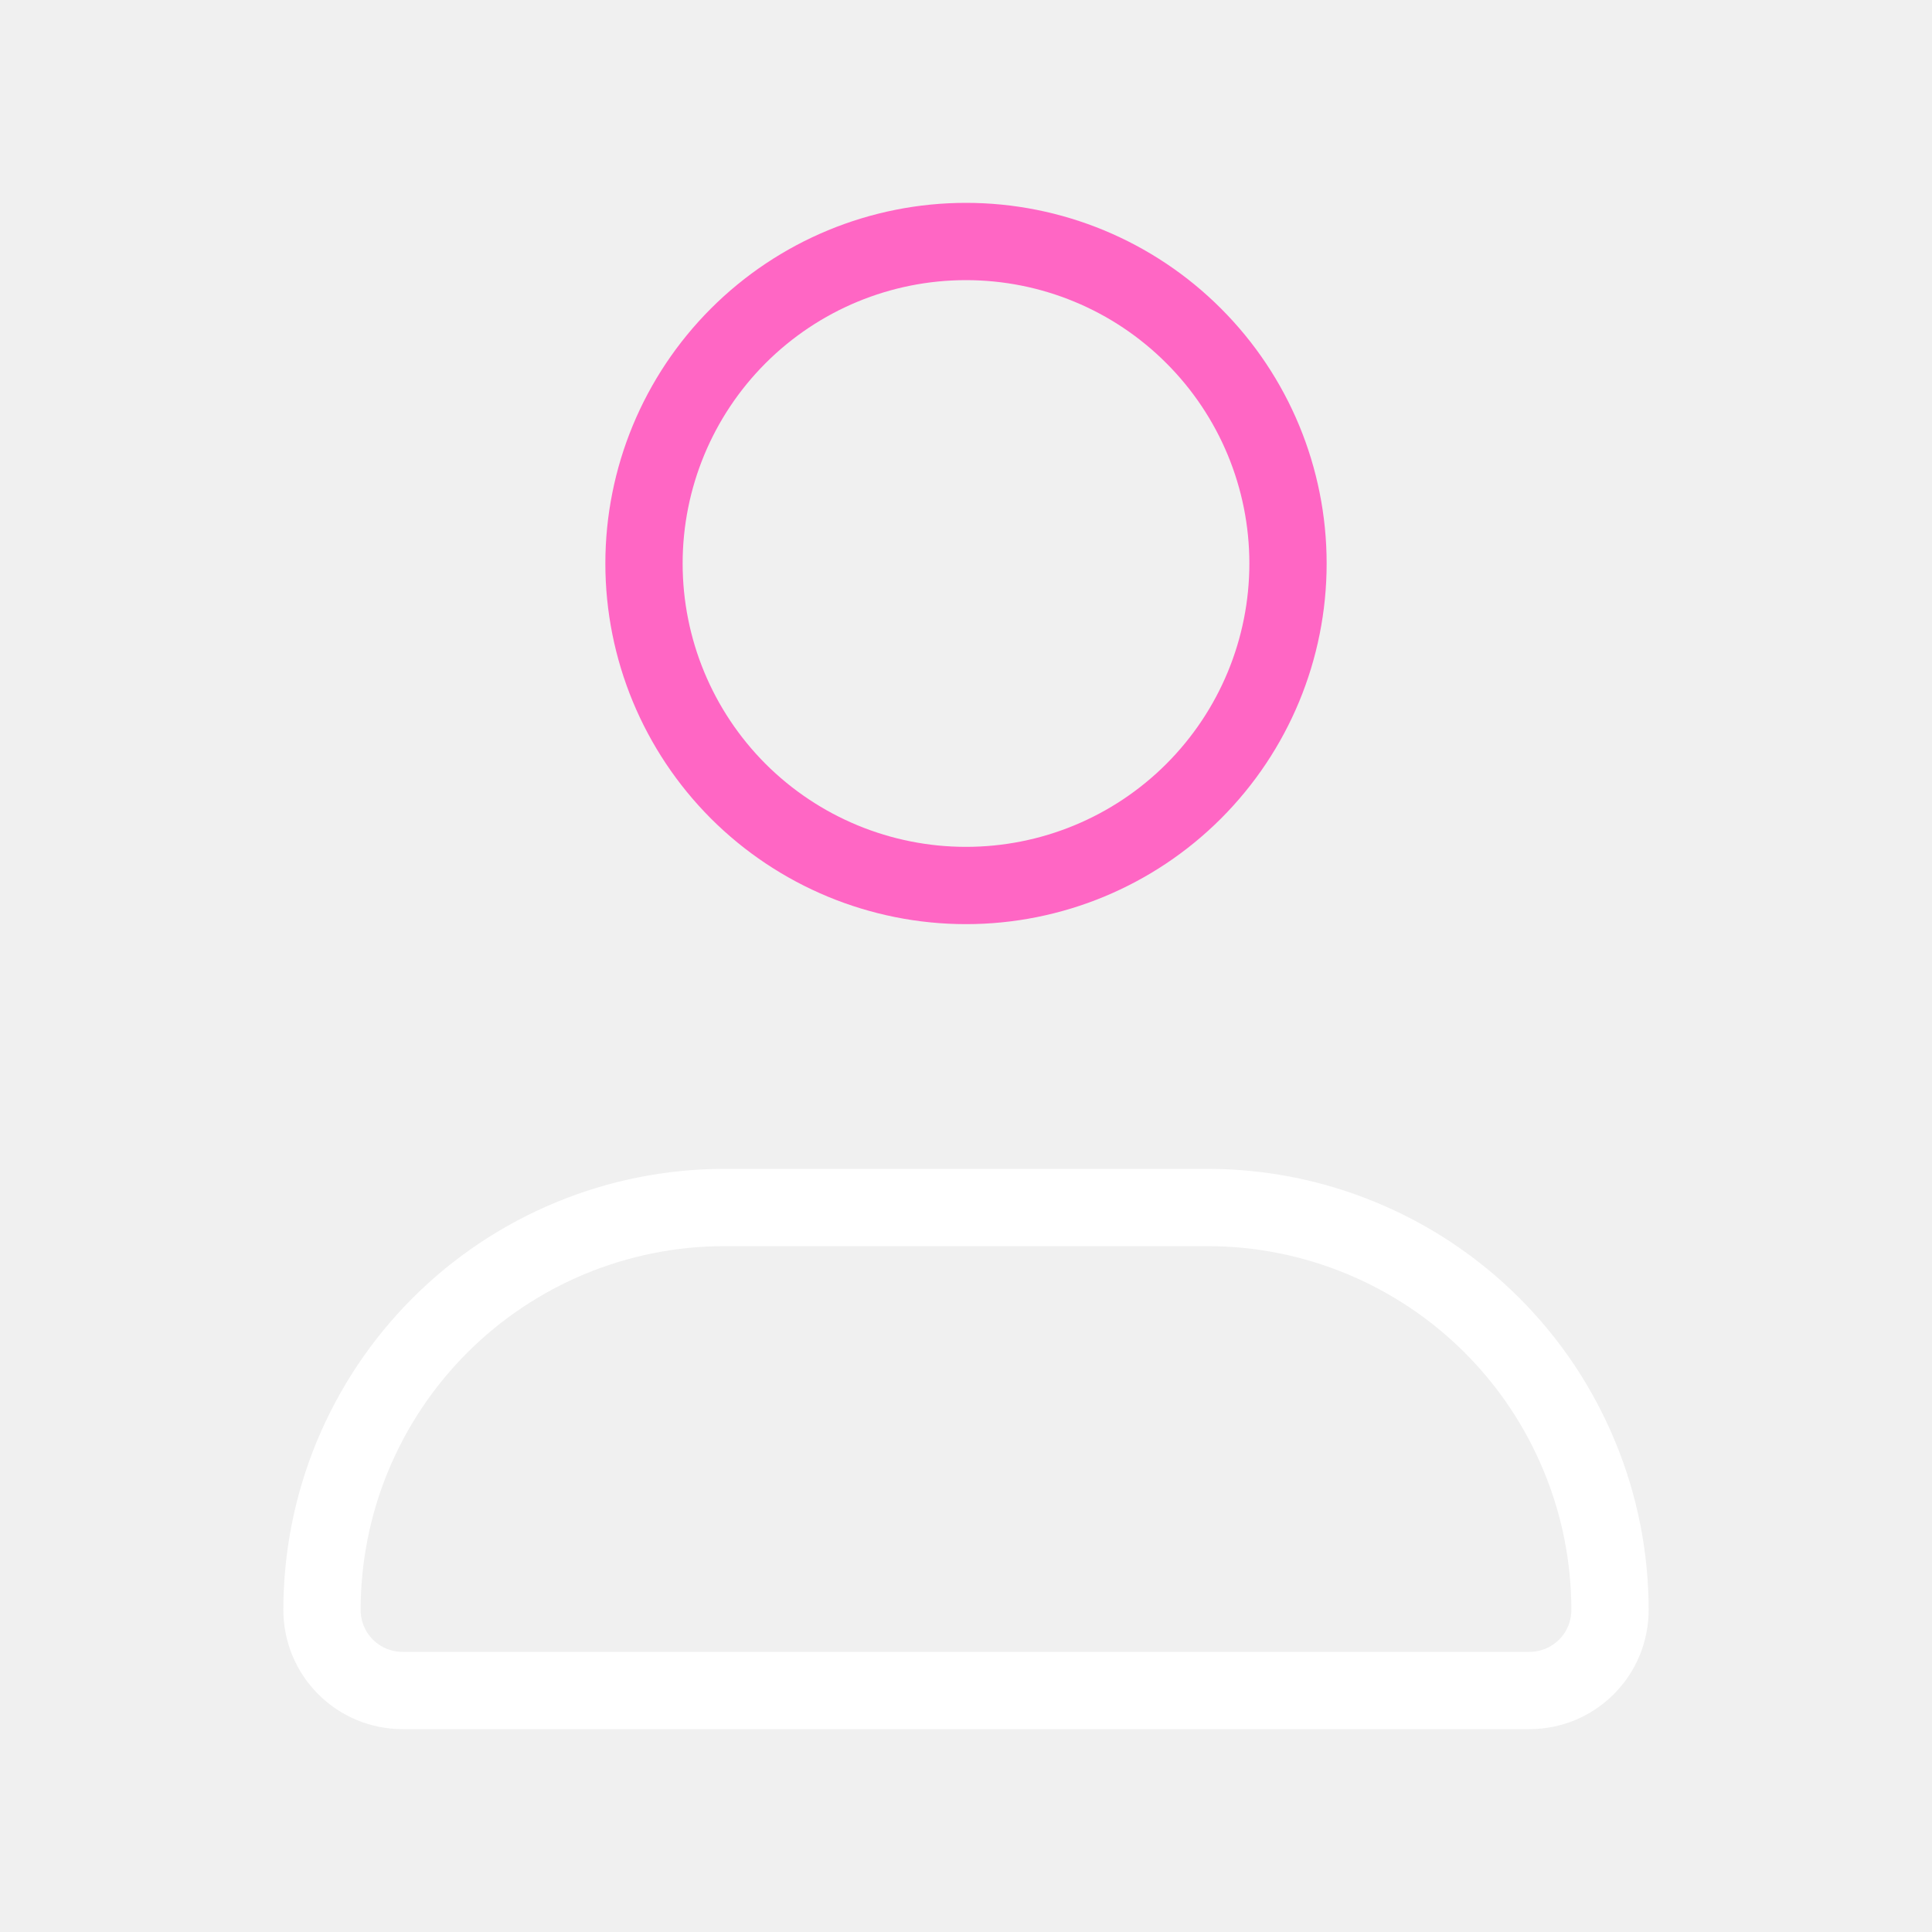
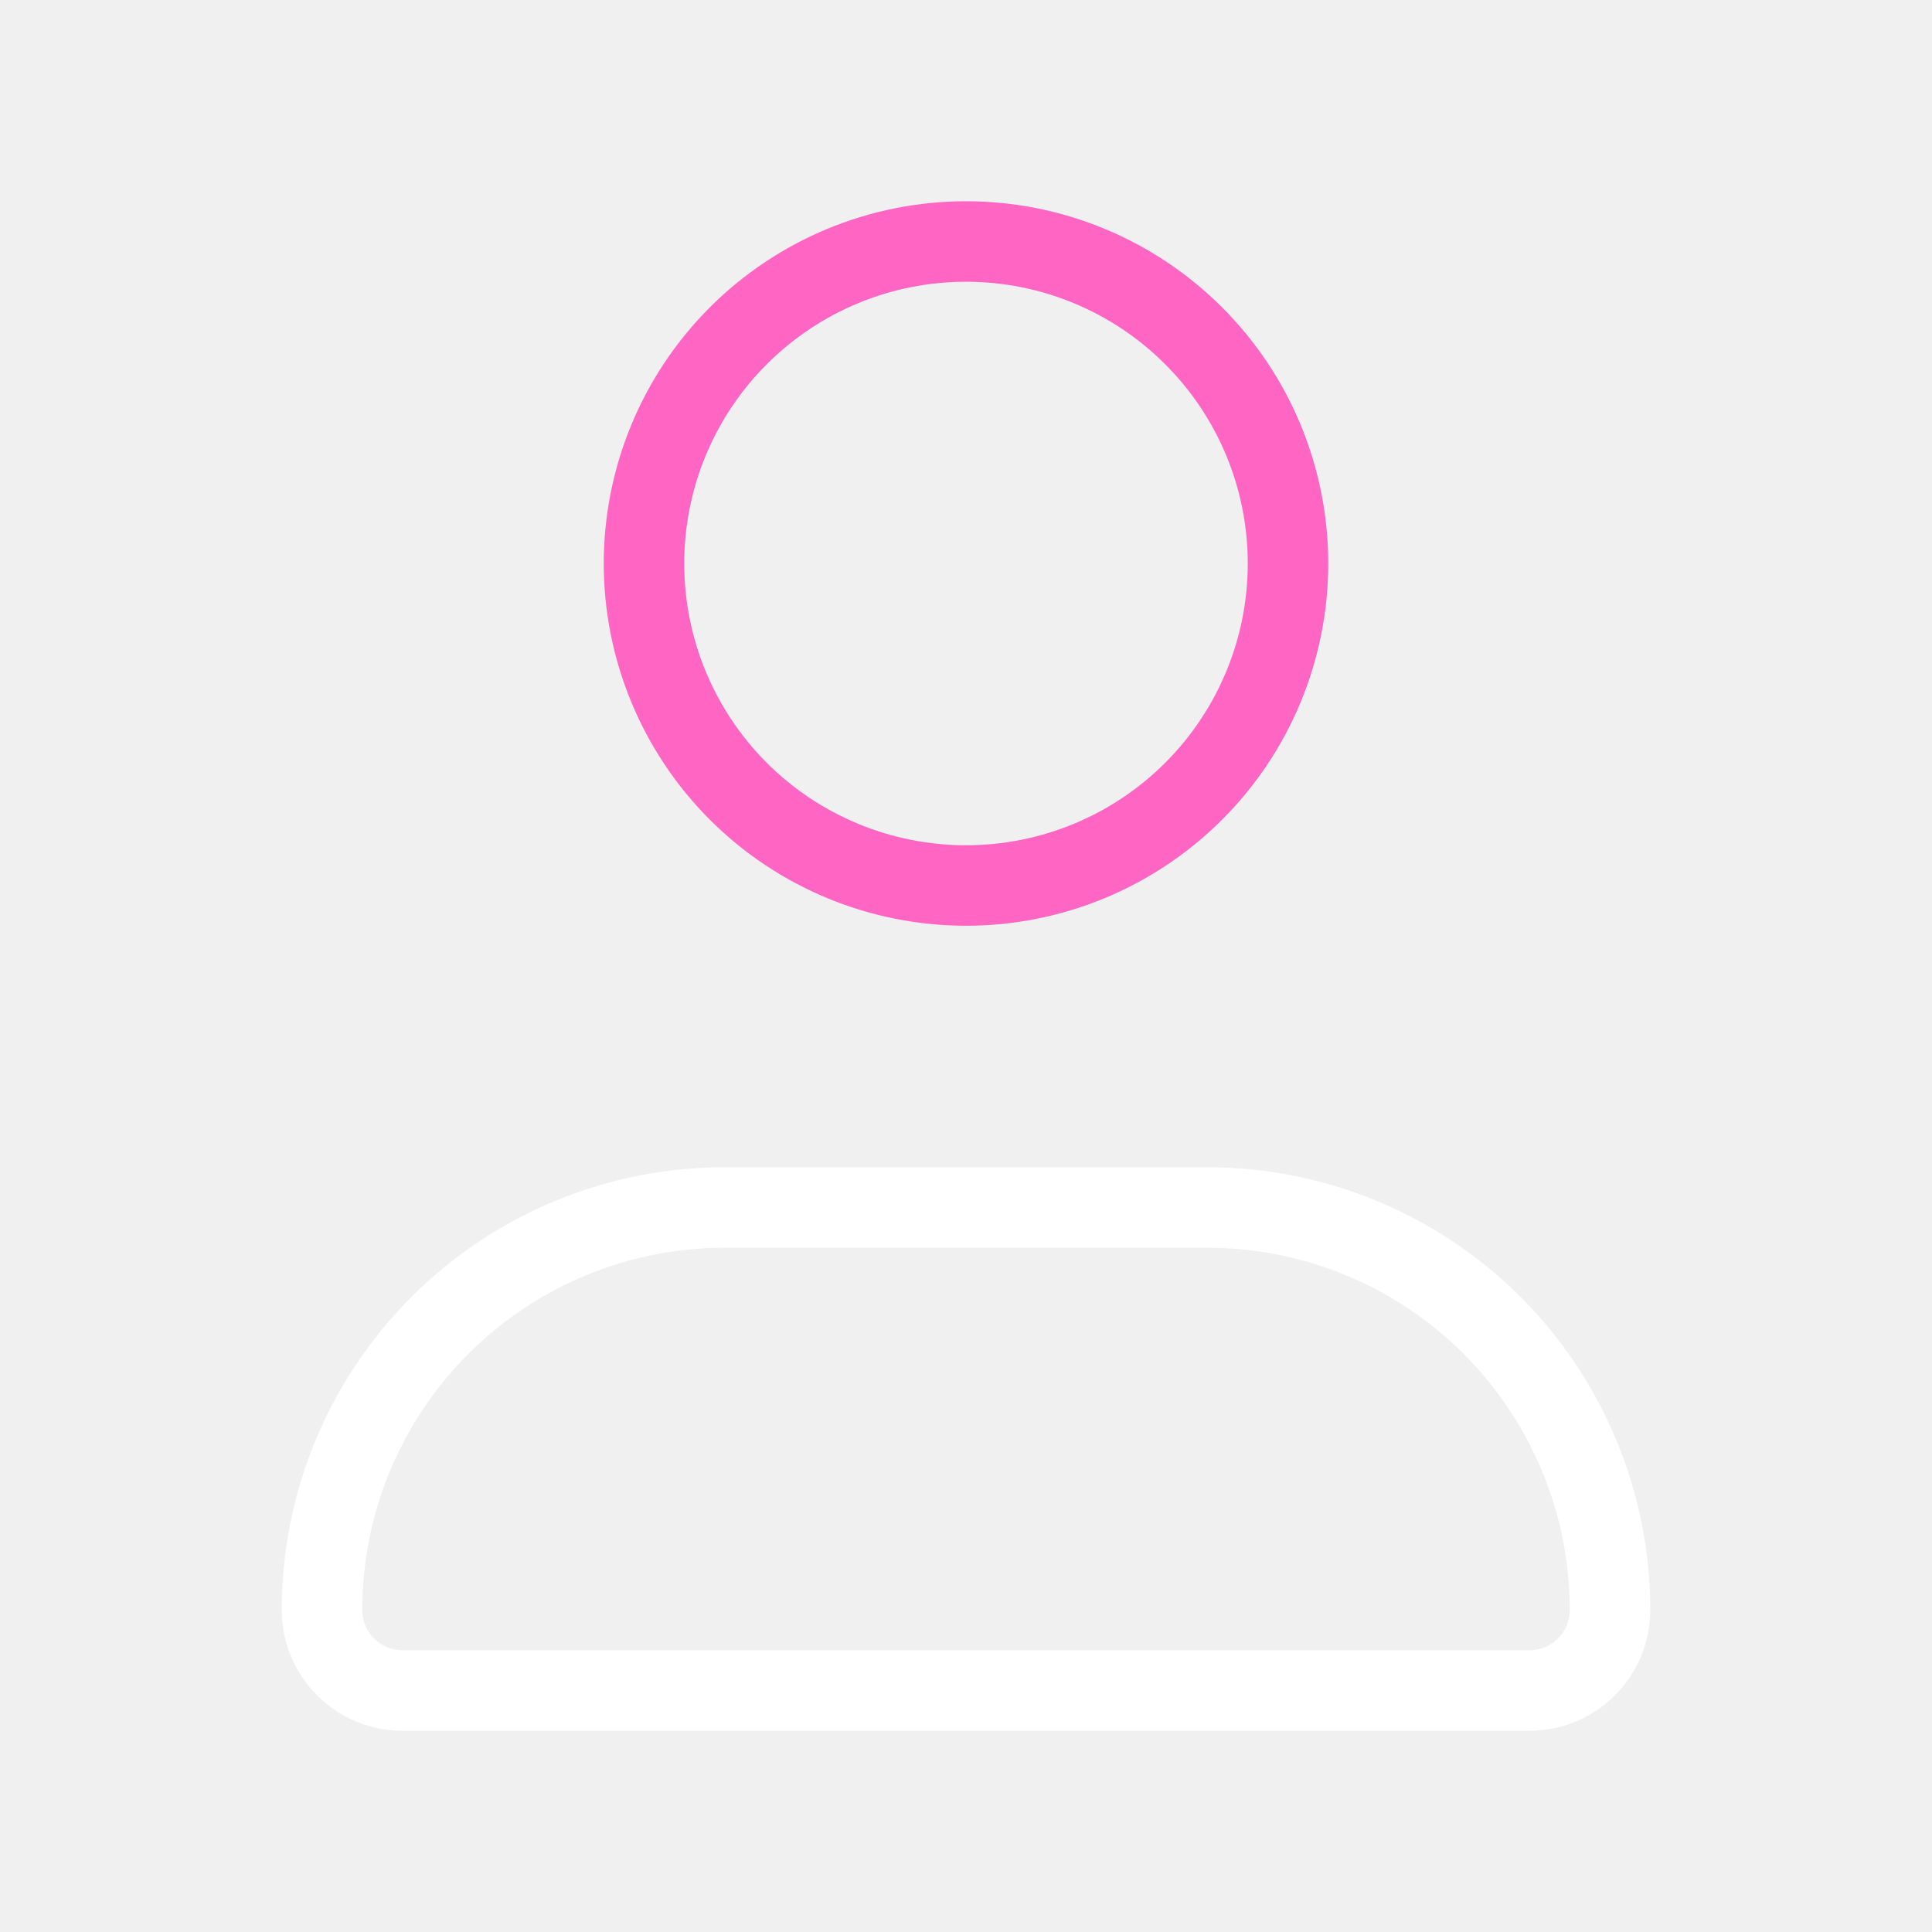
<svg xmlns="http://www.w3.org/2000/svg" width="24" height="24" viewBox="0 0 24 24" fill="none">
-   <path d="M9 15H15C15.656 15 16.307 15.129 16.913 15.381C17.52 15.632 18.071 16 18.536 16.465C19 16.929 19.368 17.48 19.619 18.087C19.871 18.693 20 19.343 20 20C20 20.131 19.974 20.262 19.924 20.383C19.874 20.504 19.8 20.614 19.707 20.707C19.614 20.8 19.504 20.874 19.383 20.924C19.261 20.974 19.131 21 19 21H5C4.869 21 4.739 20.974 4.617 20.924C4.496 20.874 4.386 20.8 4.293 20.707C4.2 20.614 4.126 20.504 4.076 20.383C4.026 20.262 4 20.131 4 20C4 19.343 4.129 18.693 4.38 18.087C4.632 17.48 5 16.929 5.464 16.465C6.402 15.527 7.674 15 9 15Z" stroke="white" stroke-width="0.96" stroke-linecap="round" stroke-linejoin="round" />
-   <path d="M12 11C13.061 11 14.078 10.579 14.828 9.829C15.579 9.078 16 8.061 16 7C16 5.939 15.579 4.922 14.828 4.172C14.078 3.421 13.061 3 12 3C10.939 3 9.922 3.421 9.171 4.172C8.421 4.922 8 5.939 8 7C8 8.061 8.421 9.078 9.171 9.829C9.922 10.579 10.939 11 12 11Z" stroke="#FF66C4" stroke-width="0.96" stroke-linecap="round" stroke-linejoin="round" />
+   <path d="M9 15H15C15.656 15 16.307 15.129 16.913 15.381C17.52 15.632 18.071 16 18.536 16.465C19 16.929 19.368 17.48 19.619 18.087C19.871 18.693 20 19.343 20 20C20 20.131 19.974 20.262 19.924 20.383C19.874 20.504 19.8 20.614 19.707 20.707C19.614 20.8 19.504 20.874 19.383 20.924C19.261 20.974 19.131 21 19 21H5C4.869 21 4.739 20.974 4.617 20.924C4.496 20.874 4.386 20.8 4.293 20.707C4.2 20.614 4.126 20.504 4.076 20.383C4.026 20.262 4 20.131 4 20C4 19.343 4.129 18.693 4.38 18.087C4.632 17.48 5 16.929 5.464 16.465C6.402 15.527 7.674 15 9 15Z" stroke="white" strokeWidth="0.96" strokeLinecap="round" strokeLinejoin="round" />
+   <path d="M12 11C13.061 11 14.078 10.579 14.828 9.829C15.579 9.078 16 8.061 16 7C16 5.939 15.579 4.922 14.828 4.172C14.078 3.421 13.061 3 12 3C10.939 3 9.922 3.421 9.171 4.172C8.421 4.922 8 5.939 8 7C8 8.061 8.421 9.078 9.171 9.829C9.922 10.579 10.939 11 12 11Z" stroke="#FF66C4" strokeWidth="0.96" strokeLinecap="round" strokeLinejoin="round" />
</svg>
